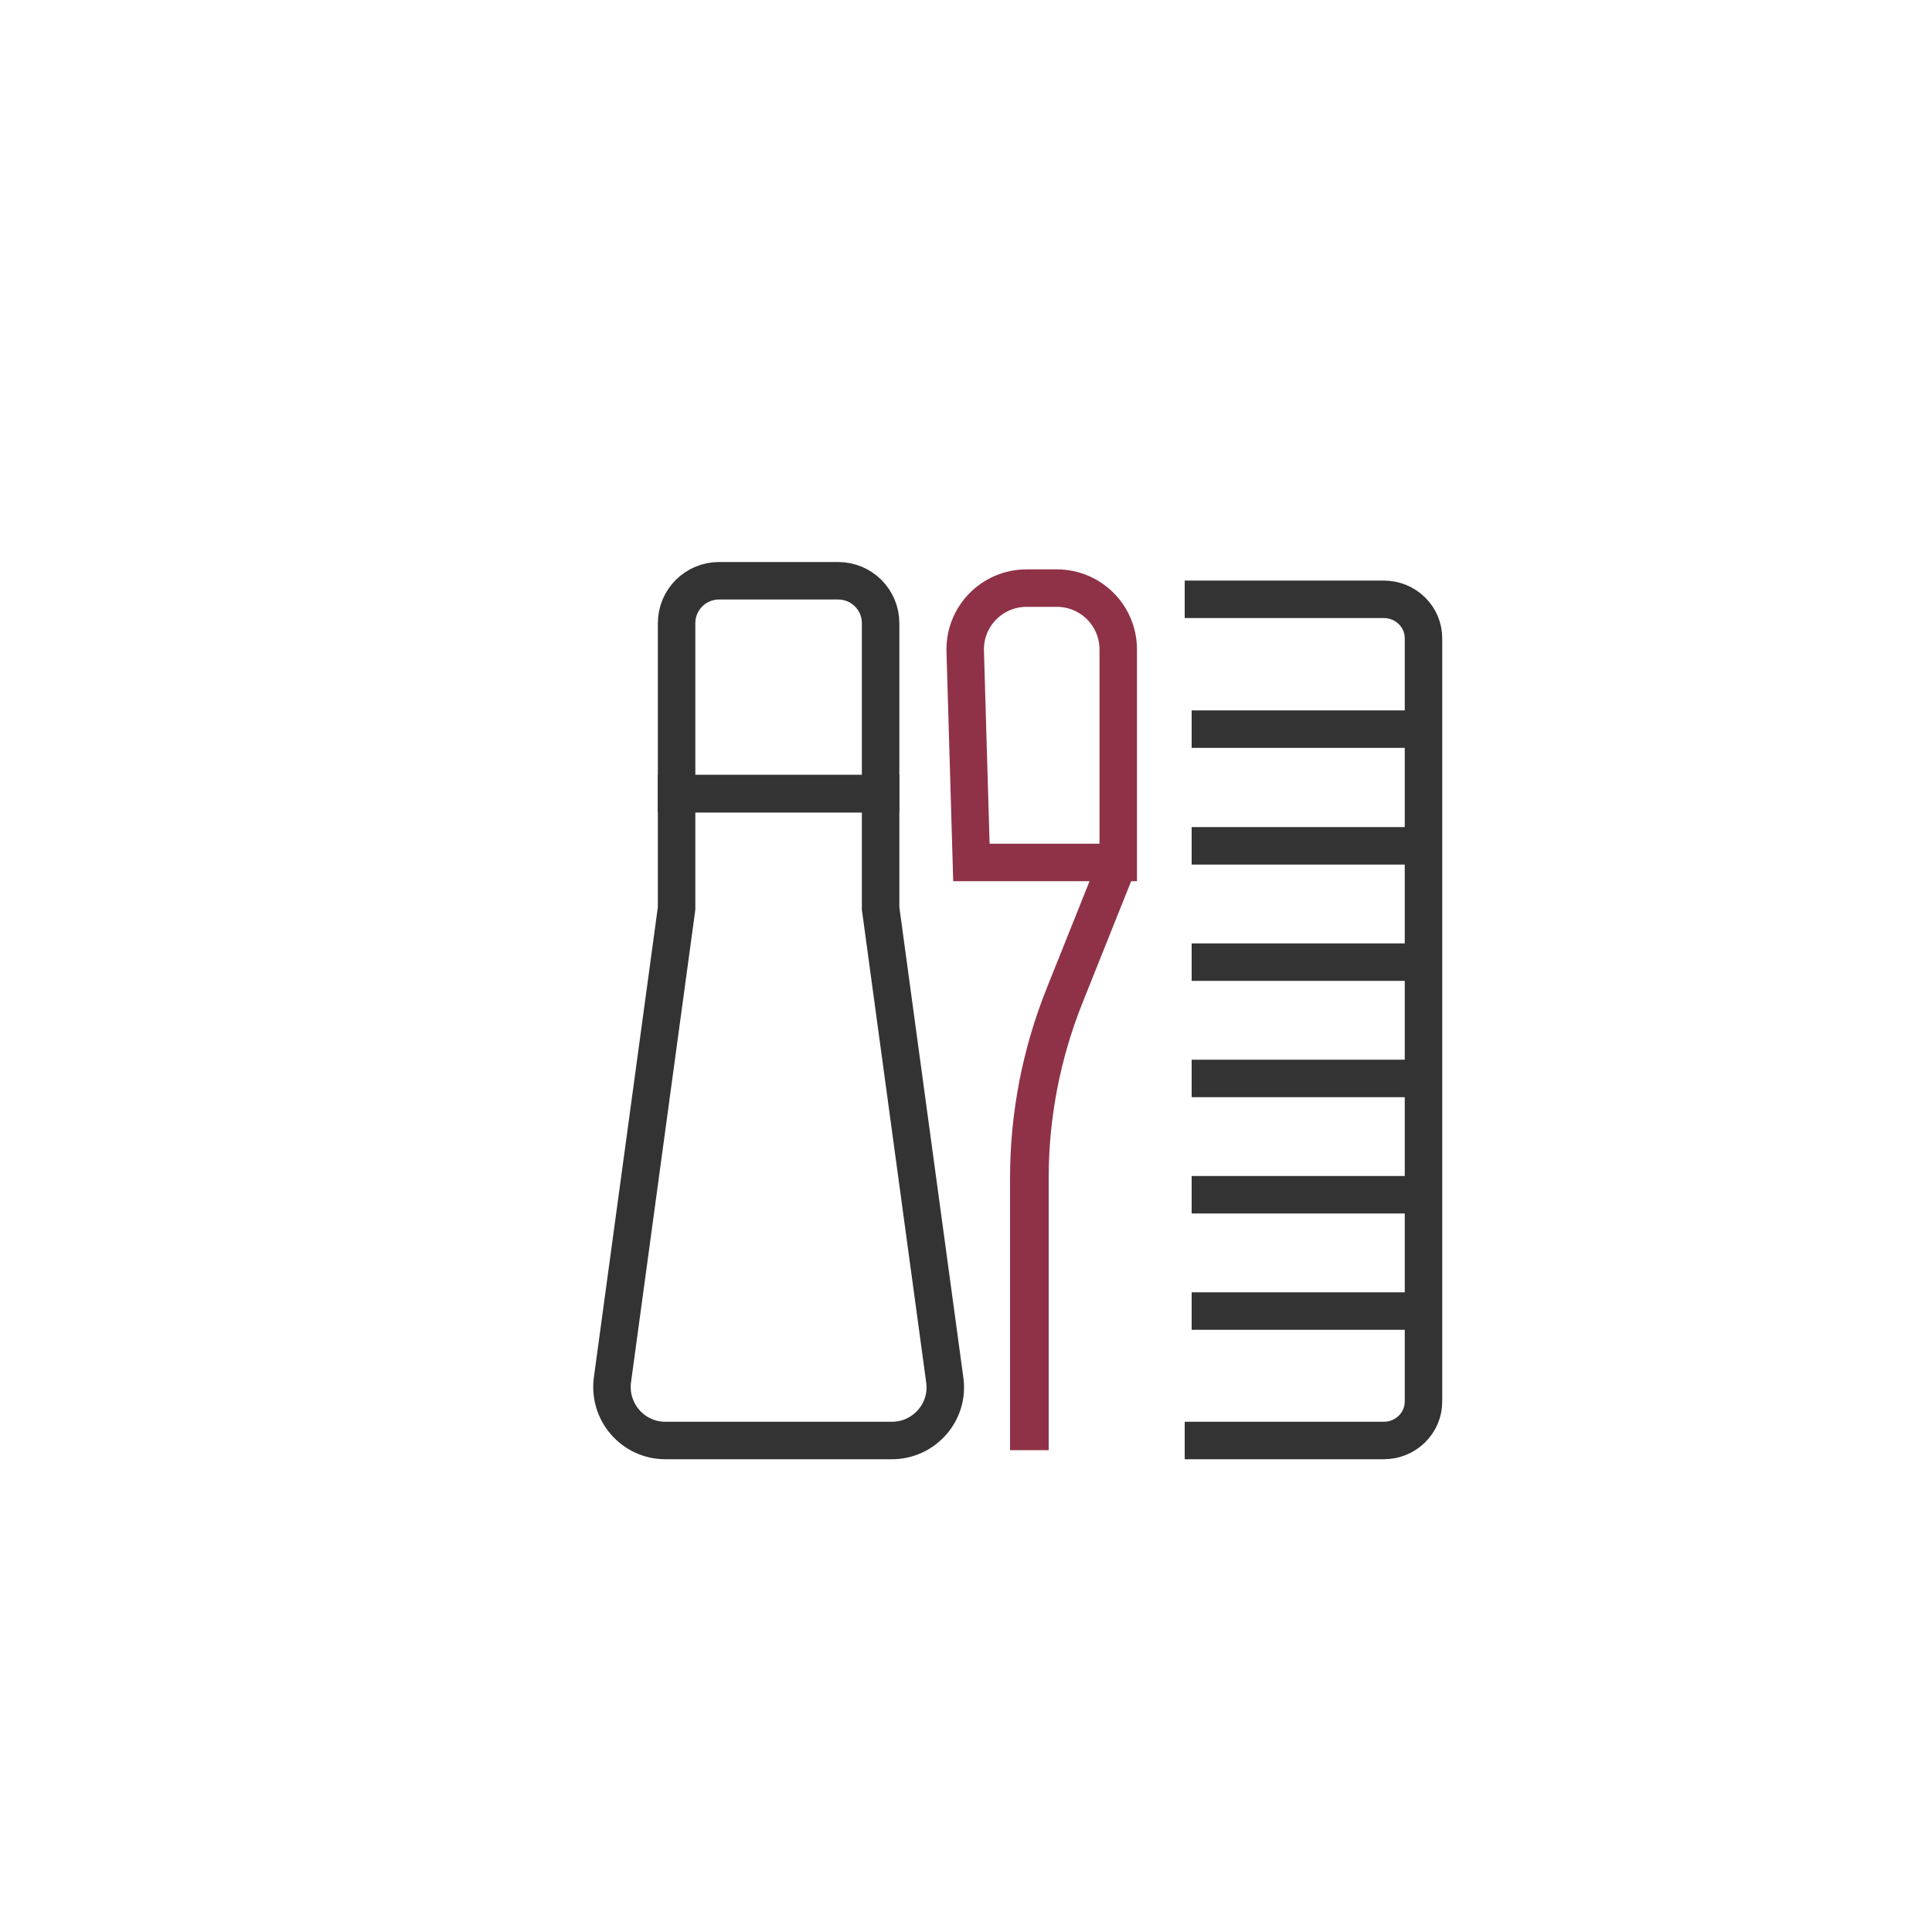
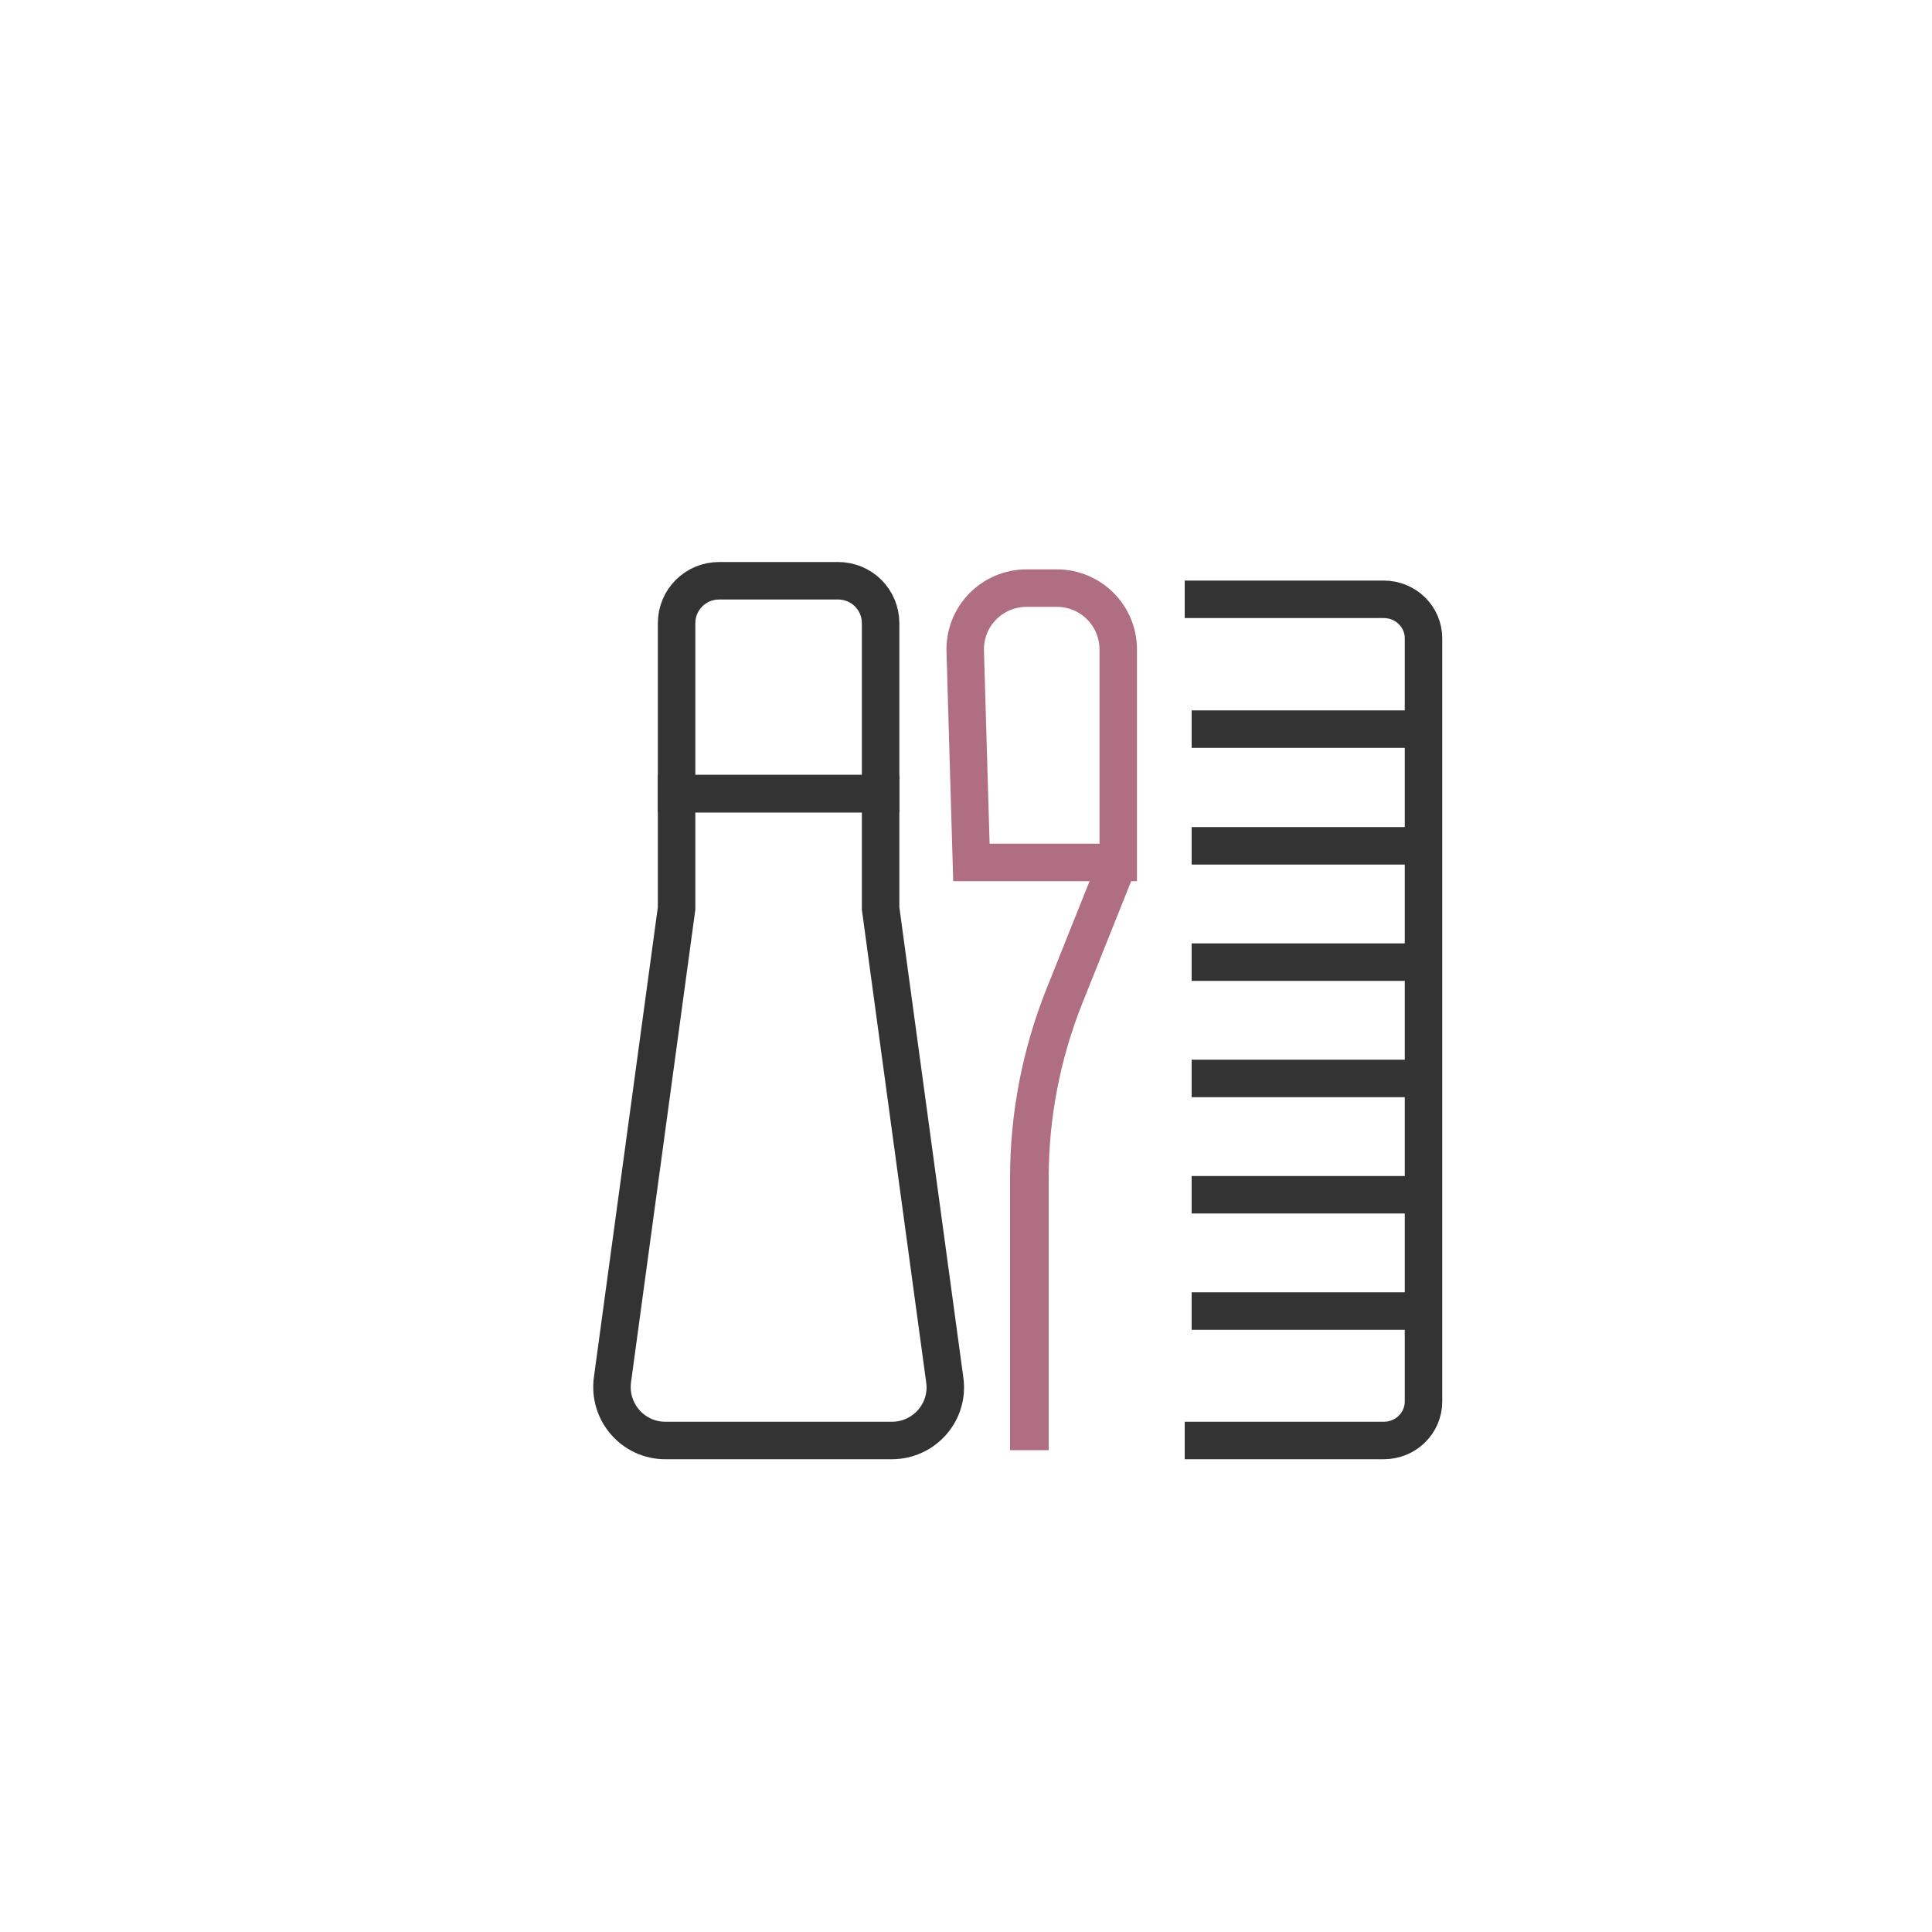
- <svg xmlns="http://www.w3.org/2000/svg" id="uuid-fd1b7c0e-4d74-4af1-ab6a-9753b7f82052" viewBox="0 0 50 50">
+ <svg xmlns="http://www.w3.org/2000/svg" id="uuid-ffea9663-1b16-4b6d-8415-a2c6903703a5" viewBox="0 0 50 50">
  <path d="M30.66,15.51h5.15c.57,0,1.03.45,1.03,1.01v19.75c0,.56-.46,1.01-1.03,1.01h-5.15" fill="none" stroke="#333" stroke-miterlimit="10" stroke-width=".97" />
  <line x1="30.84" y1="18.87" x2="36.83" y2="18.87" fill="none" stroke="#333" stroke-miterlimit="10" stroke-width=".97" />
  <line x1="30.84" y1="21.89" x2="36.83" y2="21.89" fill="none" stroke="#333" stroke-miterlimit="10" stroke-width=".97" />
  <line x1="30.84" y1="24.9" x2="36.83" y2="24.9" fill="none" stroke="#333" stroke-miterlimit="10" stroke-width=".97" />
  <line x1="30.84" y1="27.91" x2="36.83" y2="27.91" fill="none" stroke="#333" stroke-miterlimit="10" stroke-width=".97" />
  <line x1="30.84" y1="30.92" x2="36.83" y2="30.92" fill="none" stroke="#333" stroke-miterlimit="10" stroke-width=".97" />
  <line x1="30.84" y1="33.93" x2="36.83" y2="33.93" fill="none" stroke="#333" stroke-miterlimit="10" stroke-width=".97" />
  <path d="M21.7,15.03h-3.09c-.61,0-1.1.49-1.1,1.1v4.41h5.28v-4.41c0-.61-.49-1.1-1.1-1.1Z" fill="none" stroke="#333" stroke-miterlimit="10" stroke-width=".97" />
  <path d="M17.23,37.28h5.85c.84,0,1.49-.74,1.37-1.57l-1.66-12.2v-2.97h-5.28v2.97l-1.66,12.2c-.11.83.53,1.57,1.37,1.57Z" fill="none" stroke="#333" stroke-miterlimit="10" stroke-width=".97" />
-   <path d="M26.57,15.22h.78c.88,0,1.59.71,1.59,1.59v5.51h-3.8l-.16-5.46c-.03-.9.69-1.64,1.59-1.64Z" fill="none" stroke="#8f3248" stroke-miterlimit="10" stroke-width=".97" />
-   <path d="M28.93,22.32l-1.38,3.45c-.6,1.5-.91,3.1-.91,4.71v7.05" fill="none" stroke="#8f3248" stroke-miterlimit="10" />
+   <path d="M26.57,15.22h.78c.88,0,1.59.71,1.59,1.59v5.51h-3.8l-.16-5.46c-.03-.9.69-1.64,1.59-1.64Z" fill="none" stroke="#af6e81" stroke-miterlimit="10" stroke-width=".97" />
+   <path d="M28.93,22.32l-1.38,3.45c-.6,1.5-.91,3.1-.91,4.71v7.05" fill="none" stroke="#af6e81" stroke-miterlimit="10" />
</svg>
